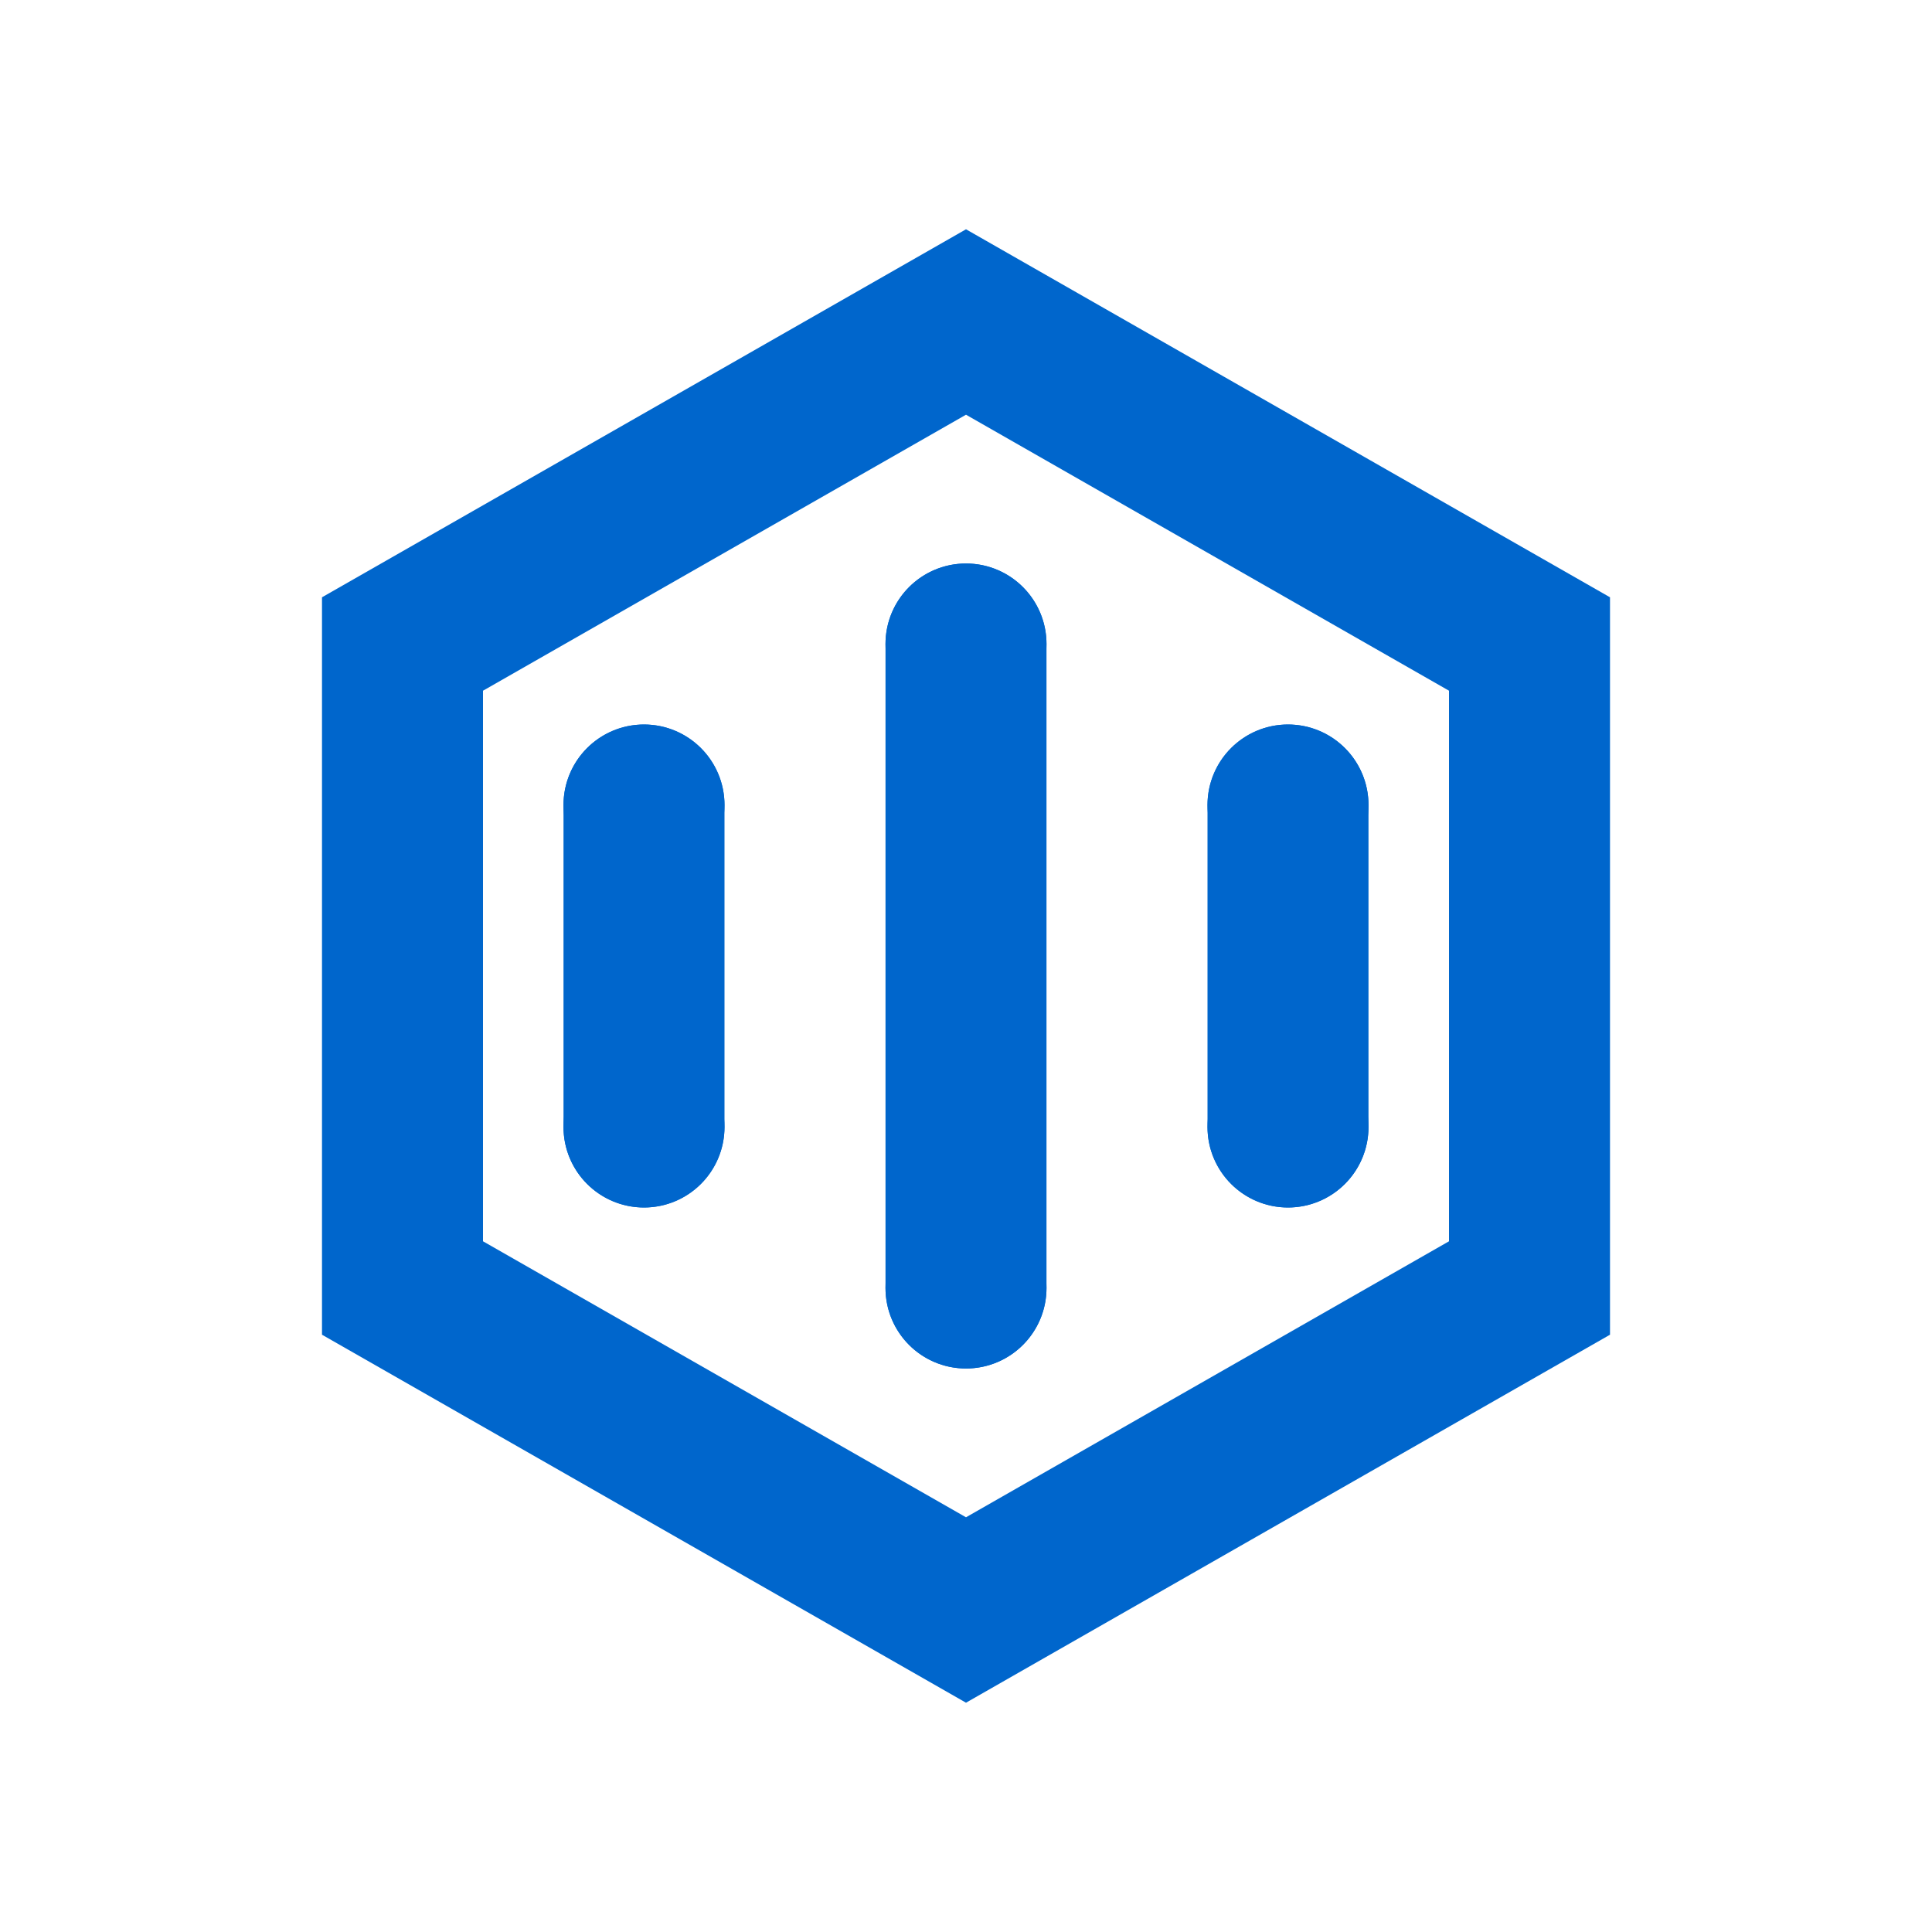
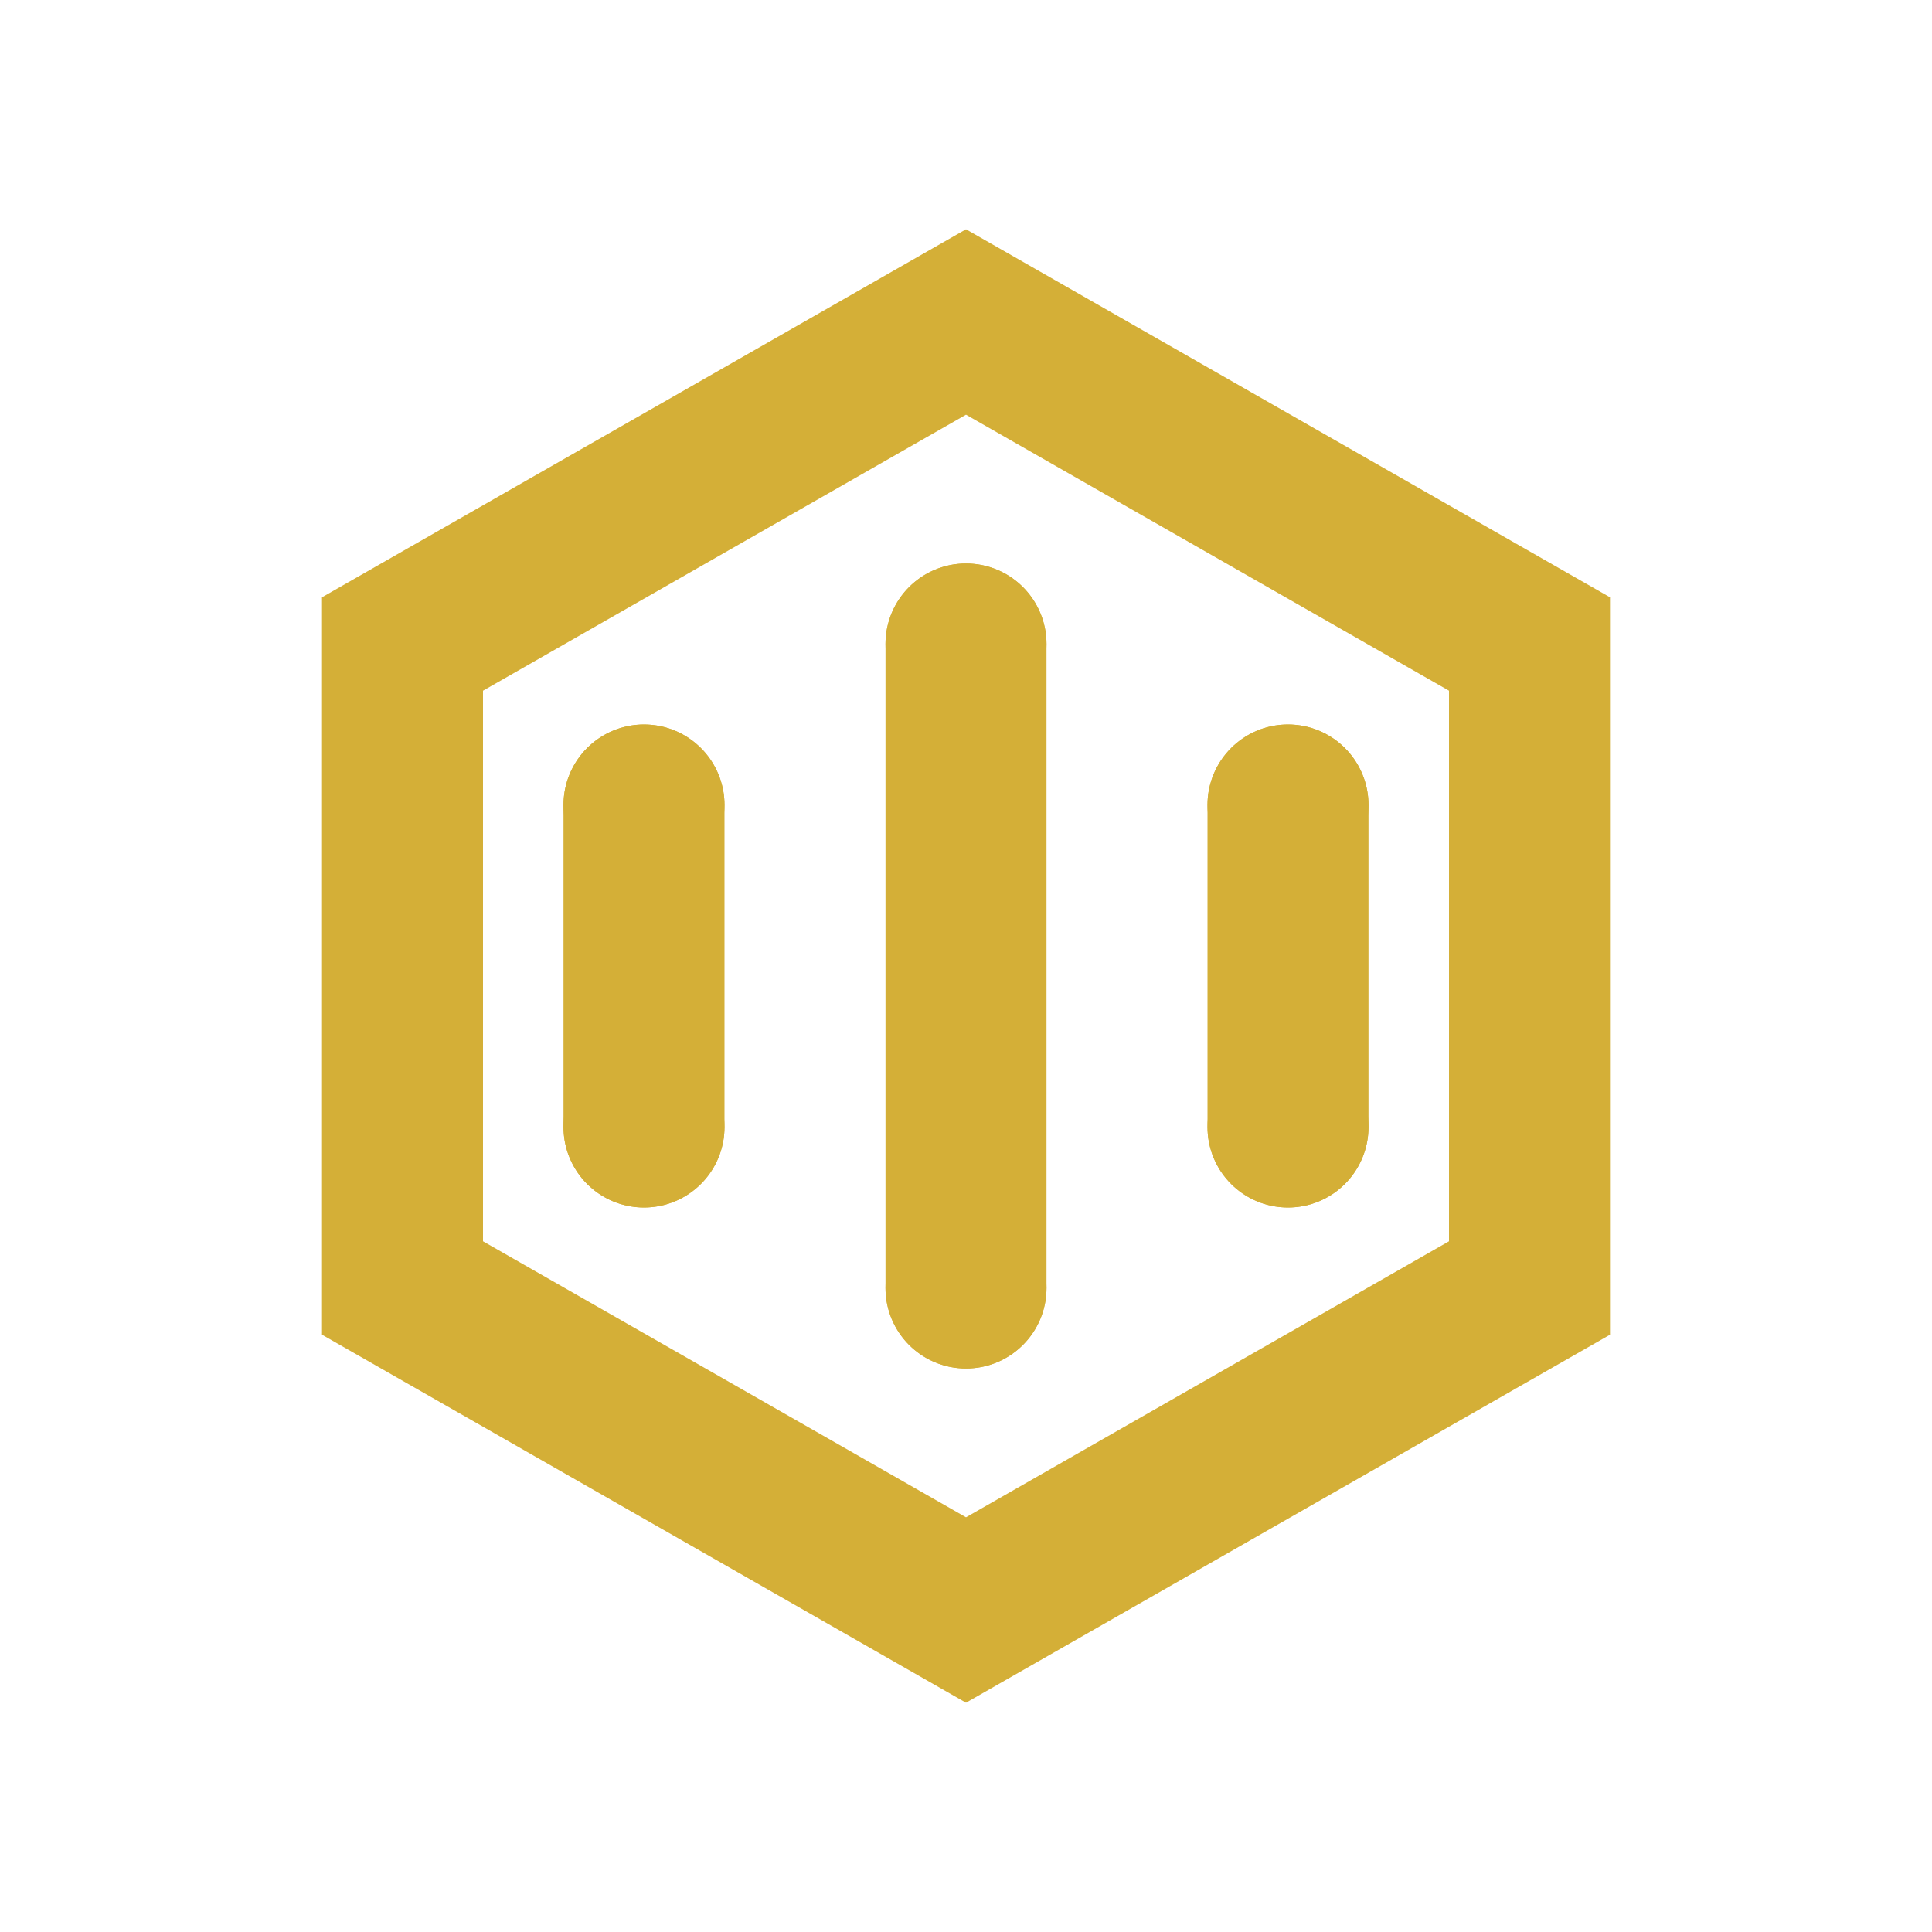
<svg xmlns="http://www.w3.org/2000/svg" width="24" height="24" viewBox="0 0 24 24" fill="none">
-   <path d="M12 4L19 8V16L12 20L5 16V8L12 4Z" stroke="#0066CC" stroke-width="2" />
-   <path d="M12 8V16" stroke="#0066CC" stroke-width="2" stroke-linecap="round" />
-   <path d="M8 10V14" stroke="#0066CC" stroke-width="2" stroke-linecap="round" />
-   <path d="M16 10V14" stroke="#0066CC" stroke-width="2" stroke-linecap="round" />
-   <circle cx="12" cy="8" r="1" fill="#0066CC" />
-   <circle cx="12" cy="16" r="1" fill="#0066CC" />
-   <circle cx="8" cy="10" r="1" fill="#0066CC" />
-   <circle cx="8" cy="14" r="1" fill="#0066CC" />
-   <circle cx="16" cy="10" r="1" fill="#0066CC" />
-   <circle cx="16" cy="14" r="1" fill="#0066CC" />
+   <path d="M12 4L19 8V16L12 20L5 16V8L12 4Z" stroke="#D4AF37" stroke-width="2" />
+   <path d="M12 8V16" stroke="#D4AF37" stroke-width="2" stroke-linecap="round" />
+   <path d="M8 10V14" stroke="#D4AF37" stroke-width="2" stroke-linecap="round" />
+   <path d="M16 10V14" stroke="#D4AF37" stroke-width="2" stroke-linecap="round" />
+   <circle cx="12" cy="8" r="1" fill="#D4AF37" />
+   <circle cx="12" cy="16" r="1" fill="#D4AF37" />
+   <circle cx="8" cy="10" r="1" fill="#D4AF37" />
+   <circle cx="8" cy="14" r="1" fill="#D4AF37" />
+   <circle cx="16" cy="10" r="1" fill="#D4AF37" />
+   <circle cx="16" cy="14" r="1" fill="#D4AF37" />
</svg>
